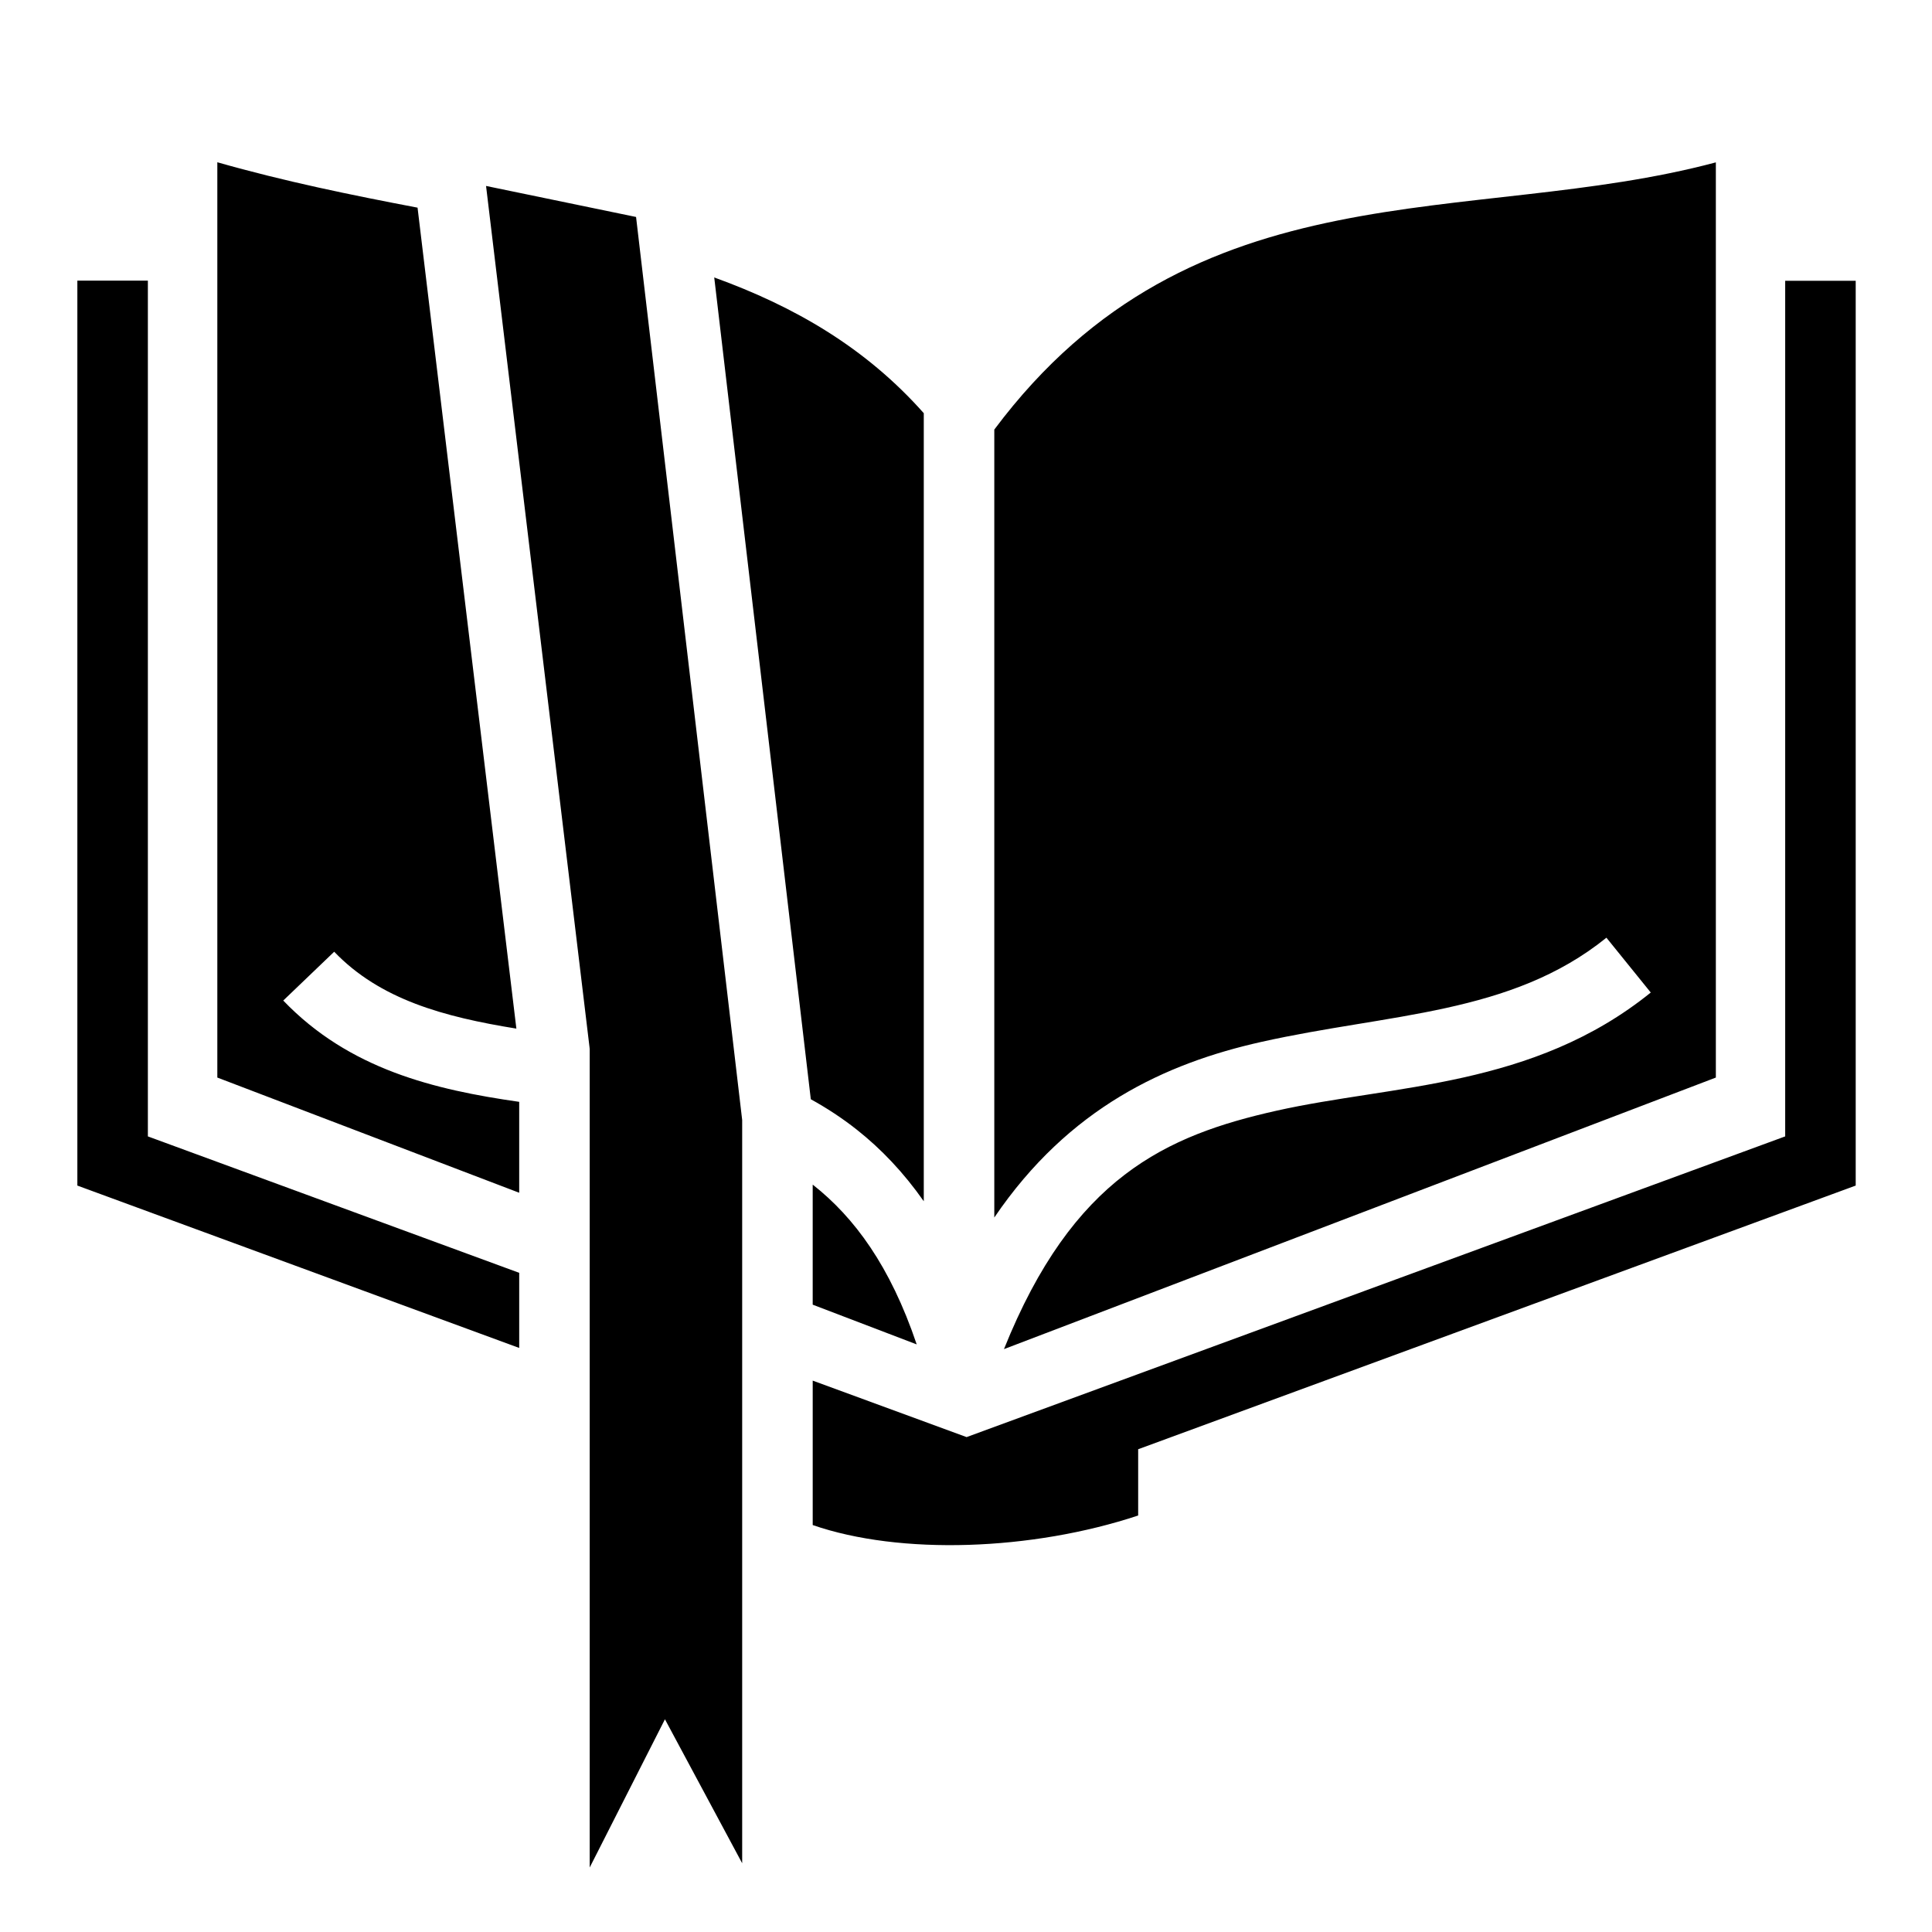
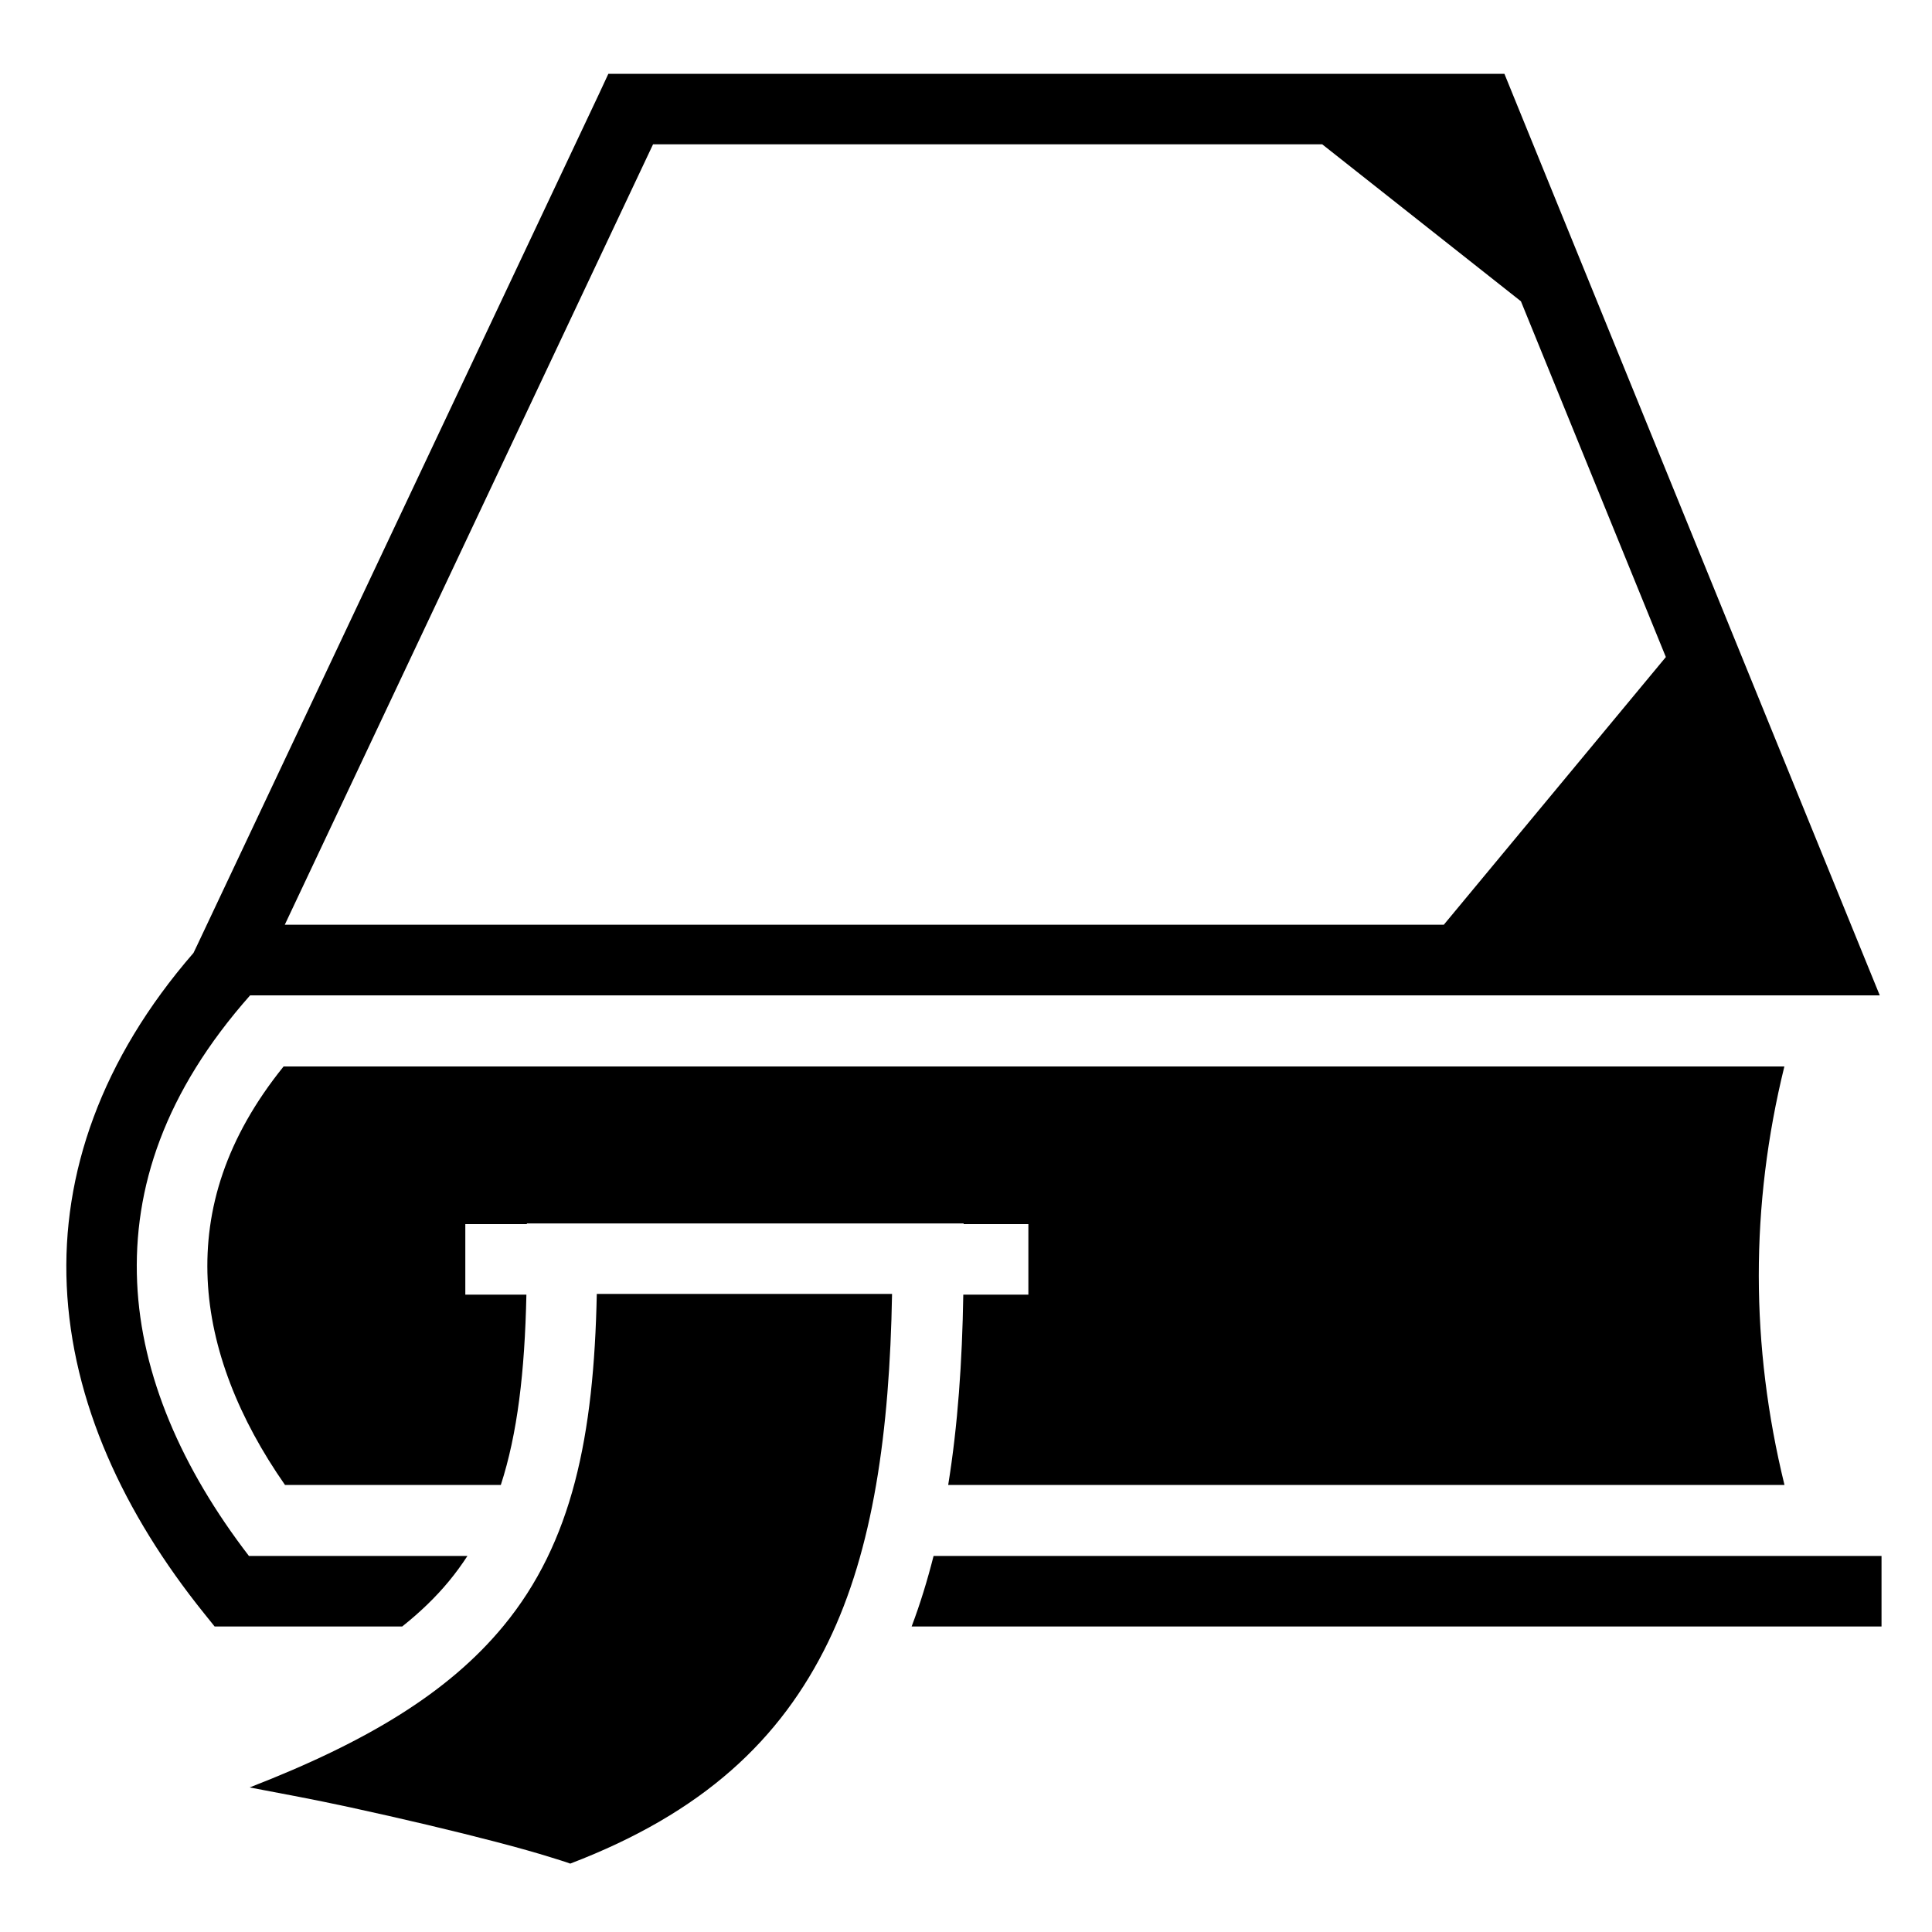
<svg xmlns="http://www.w3.org/2000/svg" viewBox="0 0 512 512">
-   <path d="M57.594 43v242.563l80 30.53V292c-22.504-3.217-45.065-8.633-62.53-26.844l13.5-12.937c12.15 12.667 29.032 17.263 48.28 20.374L110.656 55.03C93.3 51.725 75.492 48.1 57.594 43zm397.125.03c-65.178 17.392-138.354.102-191.22 70.814v208.812c19.795-29.15 45.443-40.866 70.72-46.53 33.914-7.603 66.18-7.163 91.5-27.626l11.75 14.53c-31.256 25.263-68.25 24.386-99.158 31.314-29.295 6.566-53.978 17.63-72.25 63.187l188.657-71.967V43.03zM128.81 49.28l27.407 228.157.06.563V494.906l19.94-39.28 20.468 38.155V296.814L168.563 57.5l-39.75-8.22zm60.47 24.25l25.593 217.782c4.175 2.3 8.258 4.96 12.188 8.063 6.452 5.097 12.412 11.36 17.75 18.97V109.5c-15.496-17.475-34.402-28.327-55.532-35.97zM20.5 74.376v239.813l6.125 2.25 110.97 40.78v-19.906l-98.407-36.156V74.376H20.5zm452.594.03v226.75l-216.938 79.69-40.78-14.97v38.28c23.21 8.03 58.078 6.813 86.25-2.53v-17.563l184.03-67.625 6.125-2.25V74.407h-18.686zm-257.72 239.532v31.813l27.564 10.53c-7.04-20.847-16.565-33.66-27.438-42.25-.04-.03-.084-.06-.125-.092z" />
+   <path d="M161.22 19.563l-2.5 5.375-106.44 225.5-1 2.093c-24.493 28.208-34.917 58.587-33.593 88.19 1.38 30.852 15.12 60.388 36.376 86.81l2.812 3.5h49.72c4.817-3.836 8.93-7.817 12.405-12.03 1.758-2.132 3.38-4.358 4.875-6.656H65.97c-17.813-23.187-28.526-47.848-29.626-72.438-1.123-25.11 7.337-50.594 29.937-76.125H498.157l-5.25-12.874-91.844-225.5-2.375-5.843H161.22zm11.843 18.687h177.343l52.656 41.594 38.407 94.28-58.845 70.94H75.47L173.062 38.25zM75.156 282.625c-15.31 18.98-20.975 37.778-20.125 56.438.84 18.398 8.276 36.95 20.5 54.468h57.19c4.392-13.517 6.344-29.847 6.78-50.436h-16.188v-18.688h16.313v-.187h115.749v.186h17.156v18.688h-17.25c-.287 17.8-1.447 34.638-4 50.437h221.626c-9.034-36.872-9.112-74.006-.03-110.905H75.155zm83 60.28c-.77 37.698-6.46 65.83-24.72 87.97-14.595 17.7-36.19 30.747-67.28 42.813 8.69 1.658 17.214 3.225 26.53 5.25 14.048 3.052 27.912 6.338 39.033 9.25 5.56 1.455 10.44 2.826 14.374 4.062 1.94.61 3.533 1.074 5.03 1.625 35.245-13.464 55.78-32.897 68.345-58.72 11.944-24.55 16.287-55.713 16.936-92.25h-78.25zm89.25 69.44c-1.632 6.425-3.532 12.668-5.812 18.686h257.03v-18.686H247.407z" />
</svg>
